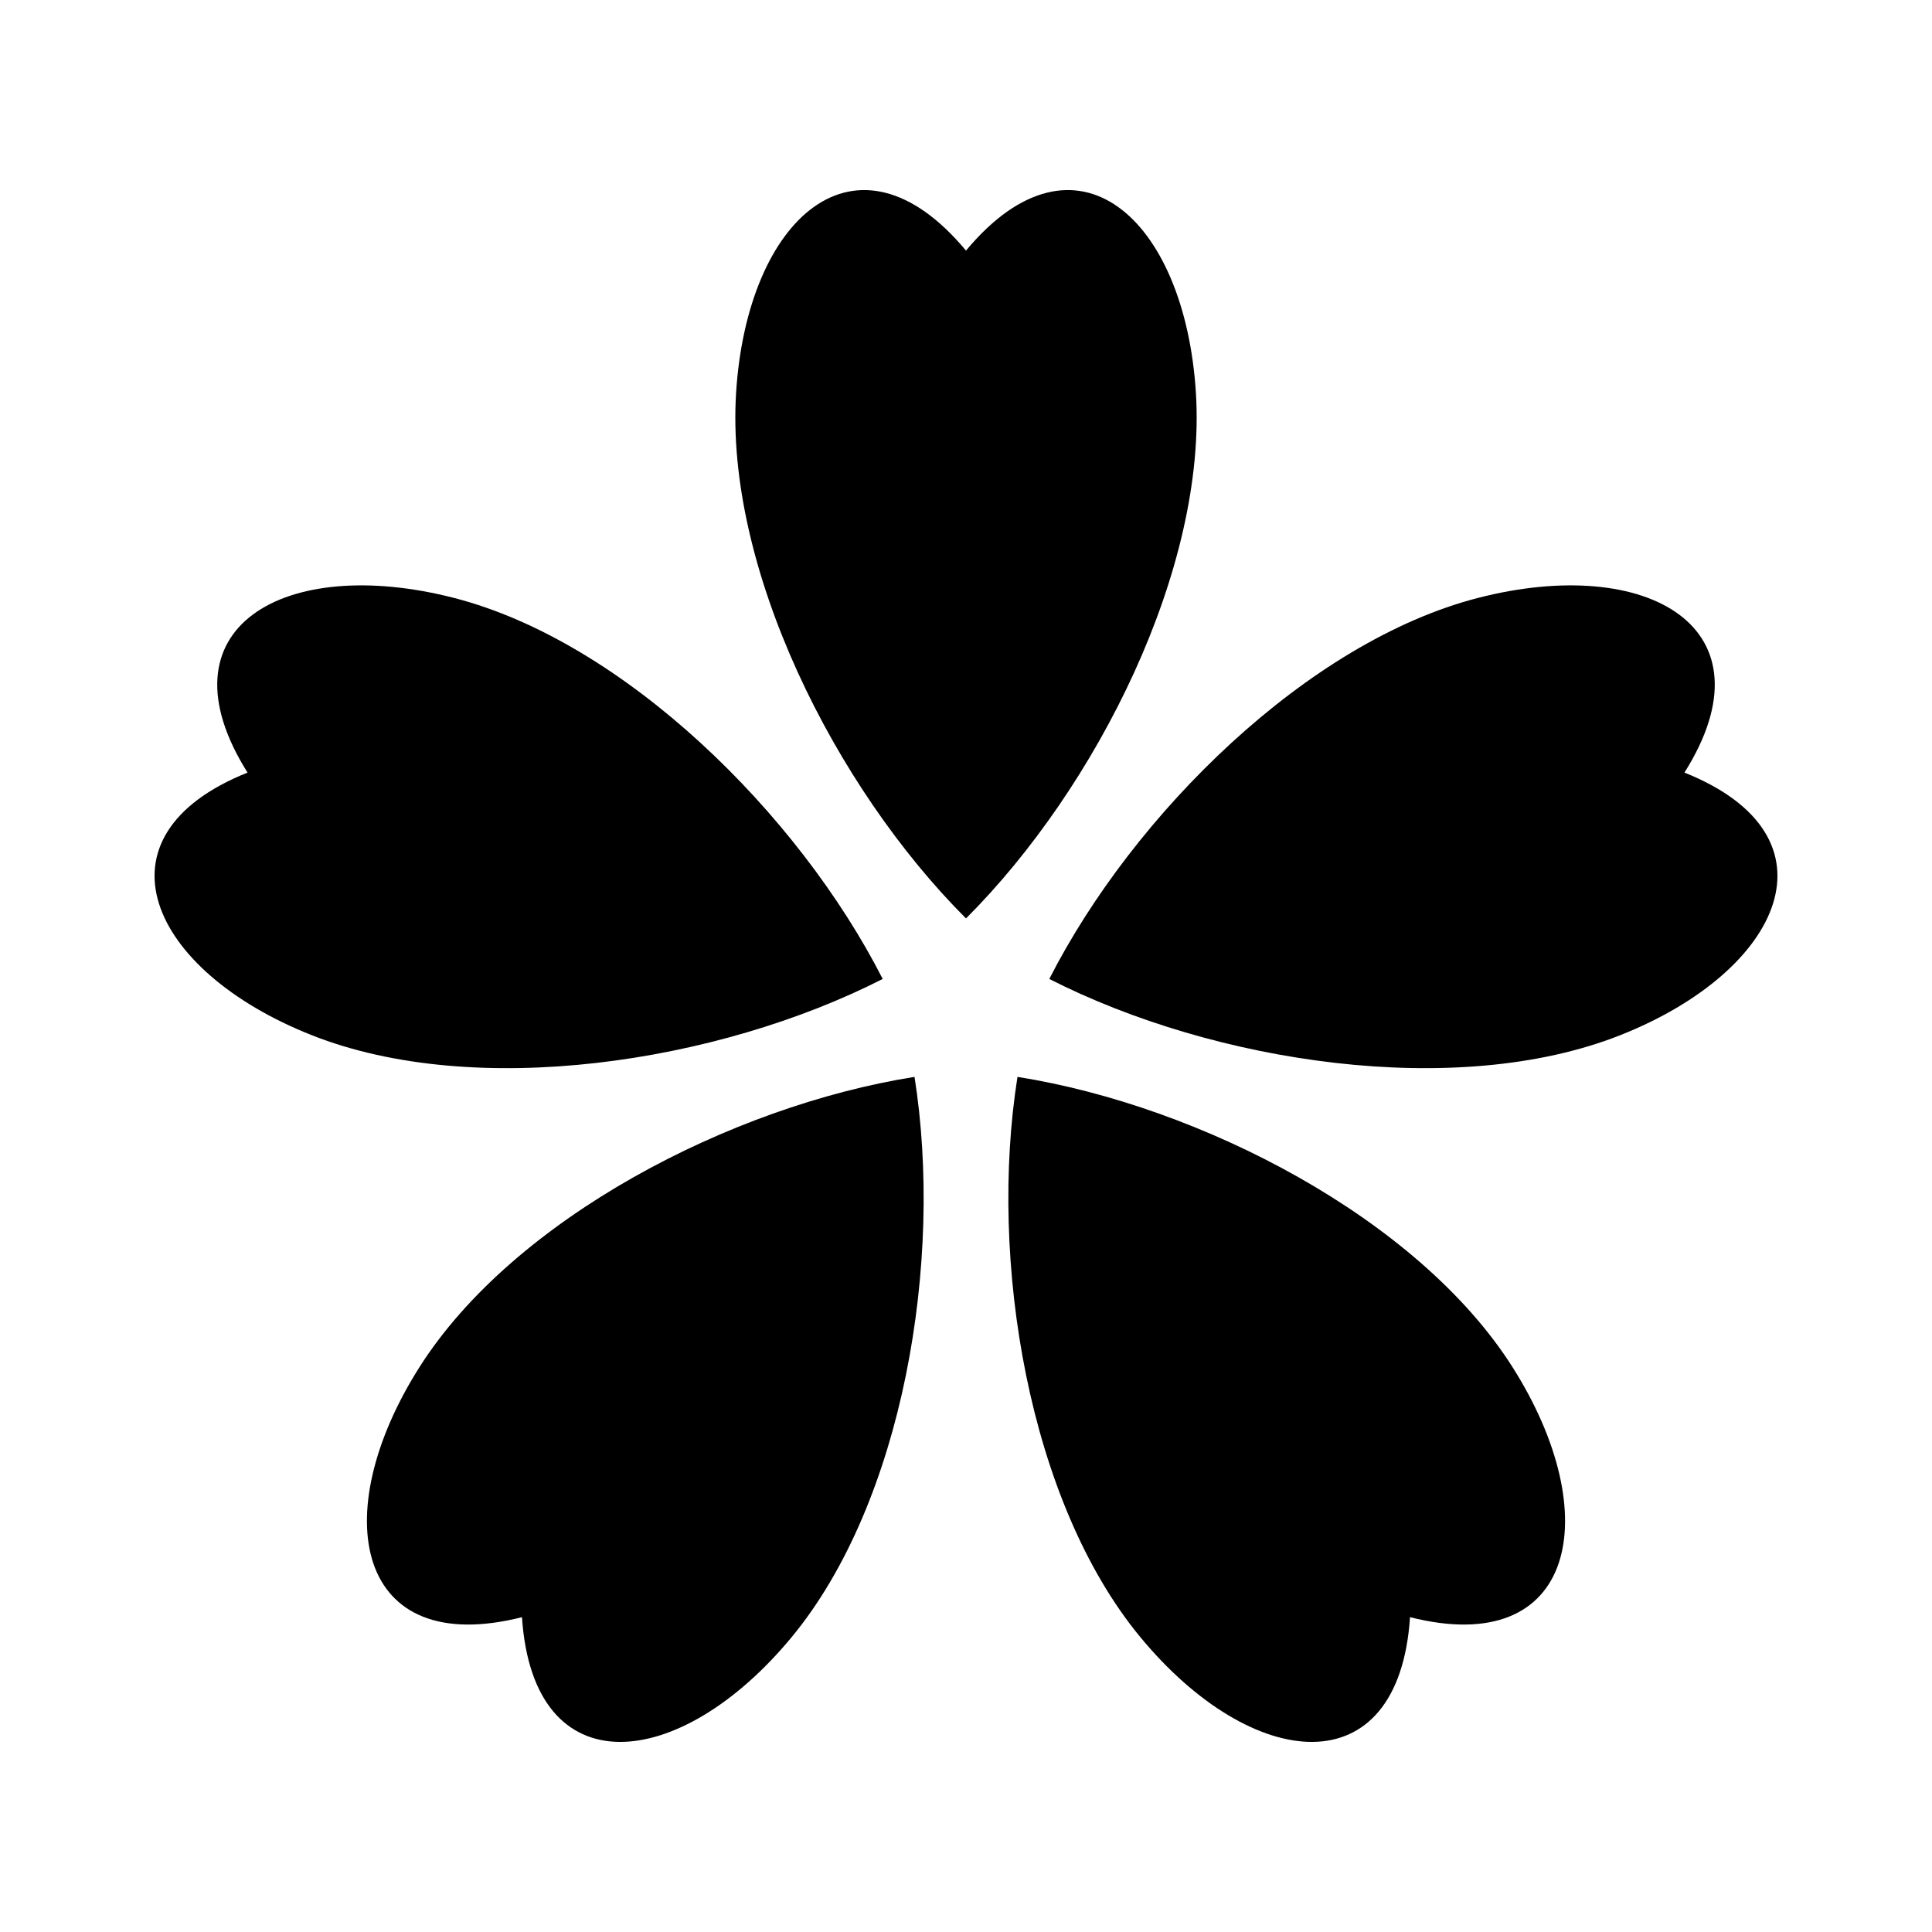
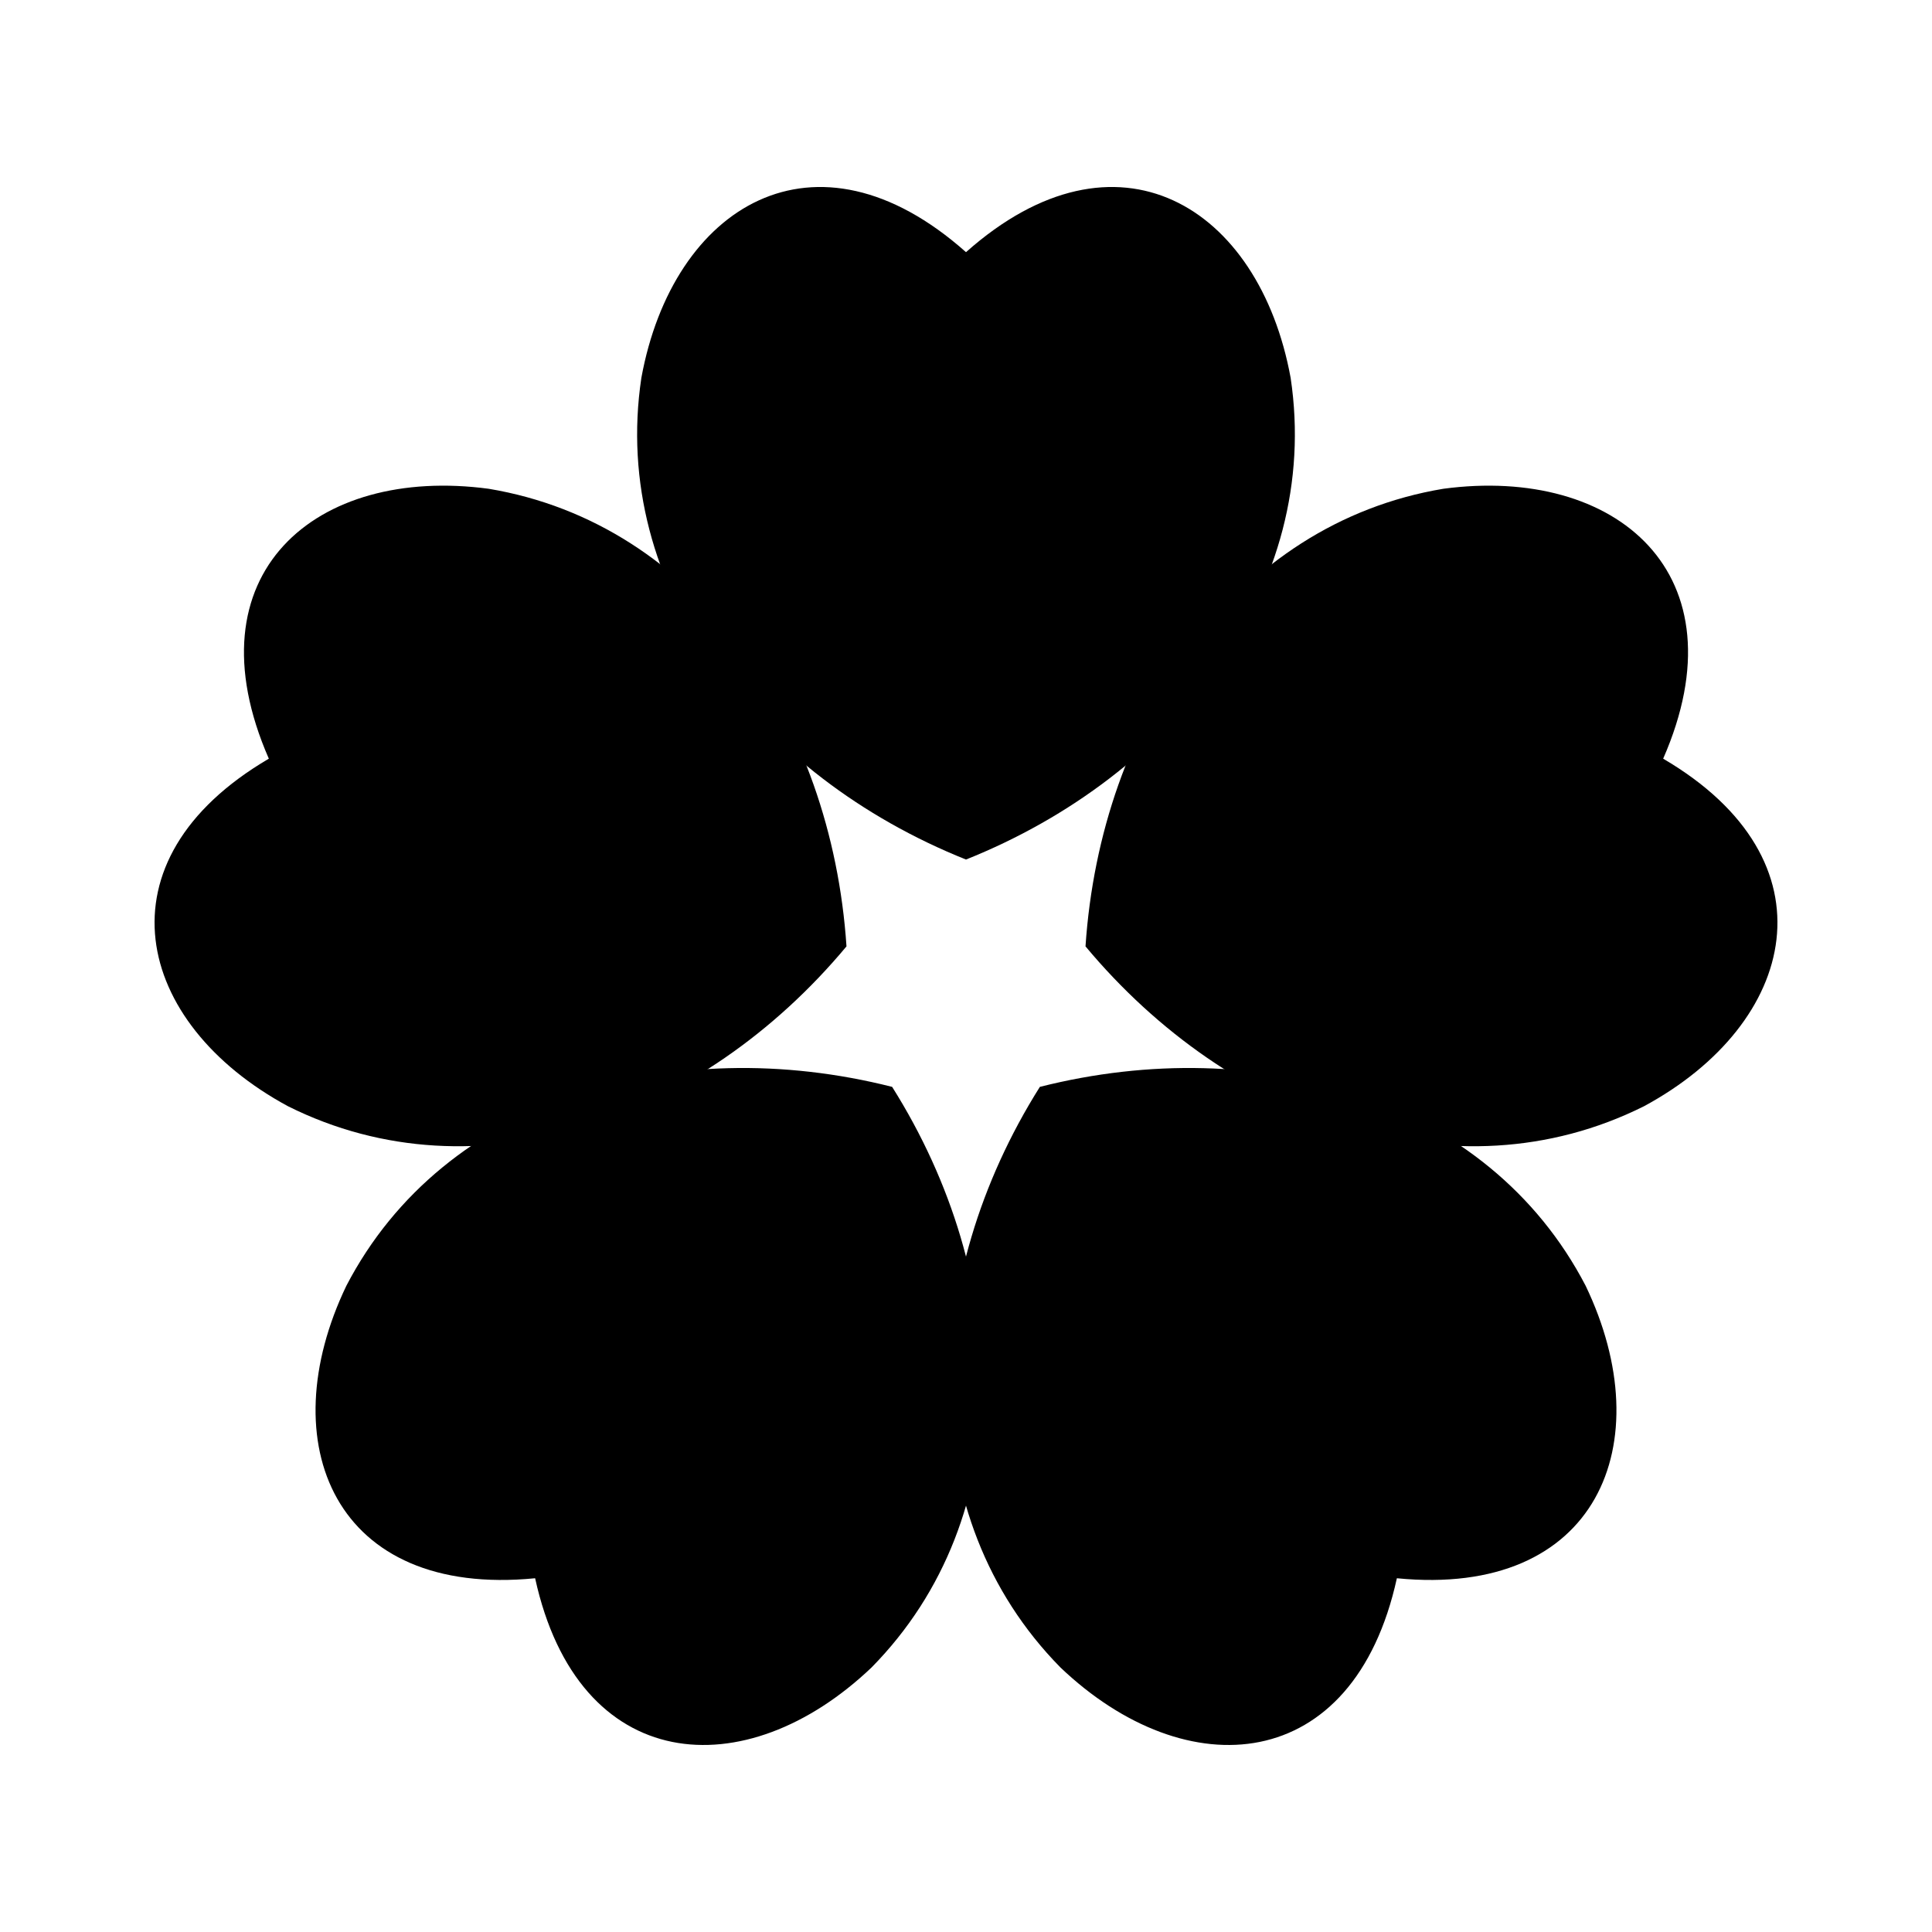
<svg xmlns="http://www.w3.org/2000/svg" viewBox="0 0 100 100" width="100" height="100" role="img" aria-label="Soboku Labs">
  <defs>
-     <path id="p" d="M 0 -4 C -6 -10, -11 -20, -10.5 -28 C -10 -36, -5 -40.5, 0 -34.5 C 5 -40.5, 10 -36, 10.5 -28 C 11 -20, 6 -10, 0 -4 Z" />
+     <path id="p" d="M 0 -6 C -10 -10, -17 -19, -15.5 -29 C -14 -37.2, -7.2 -41.4, 0 -35 C 7.2 -41.4, 14 -37.2, 15.5 -29 C 17 -19, 10 -10, 0 -6 Z" />
  </defs>
-   <g transform="translate(50 50) scale(1.13336) translate(0.000 1.828)">
+   <g transform="translate(50.00 50.00) scale(1.08406) translate(-0.000 0.917)">
    <use href="#p" transform="rotate(0)" fill="currentColor" />
    <use href="#p" transform="rotate(72)" fill="currentColor" />
    <use href="#p" transform="rotate(144)" fill="currentColor" />
    <use href="#p" transform="rotate(216)" fill="currentColor" />
    <use href="#p" transform="rotate(288)" fill="currentColor" />
  </g>
</svg>
